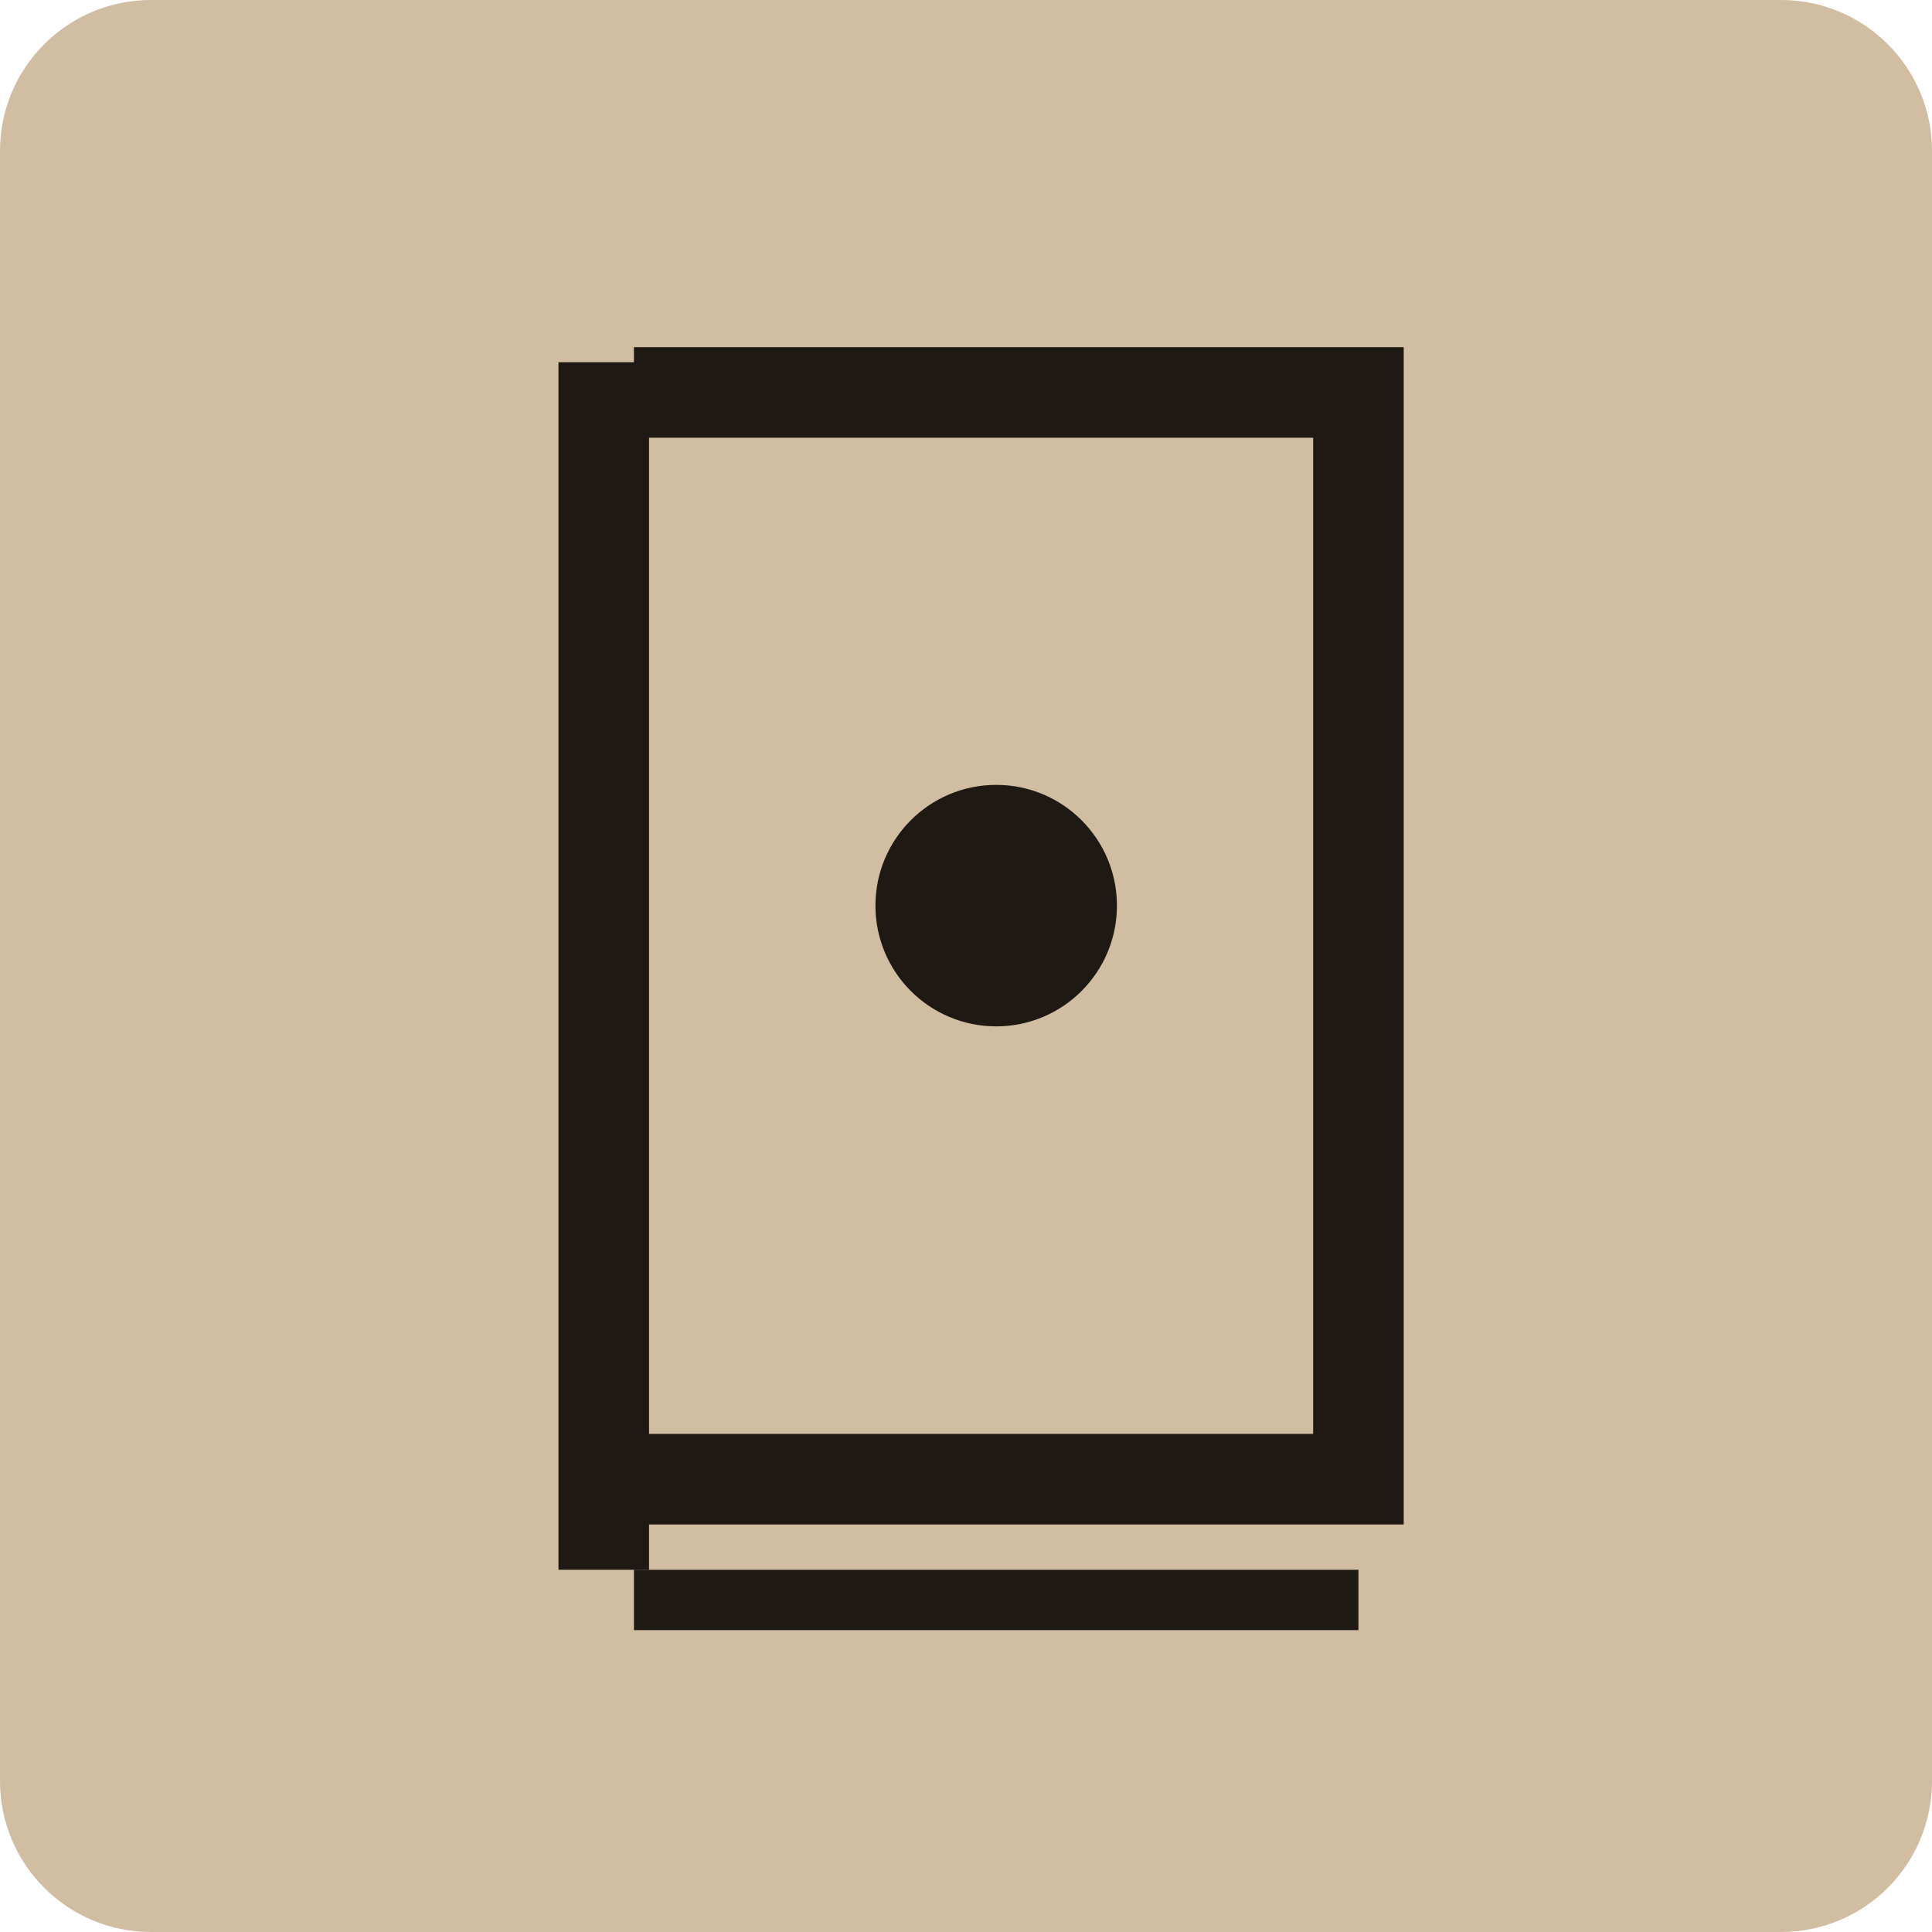
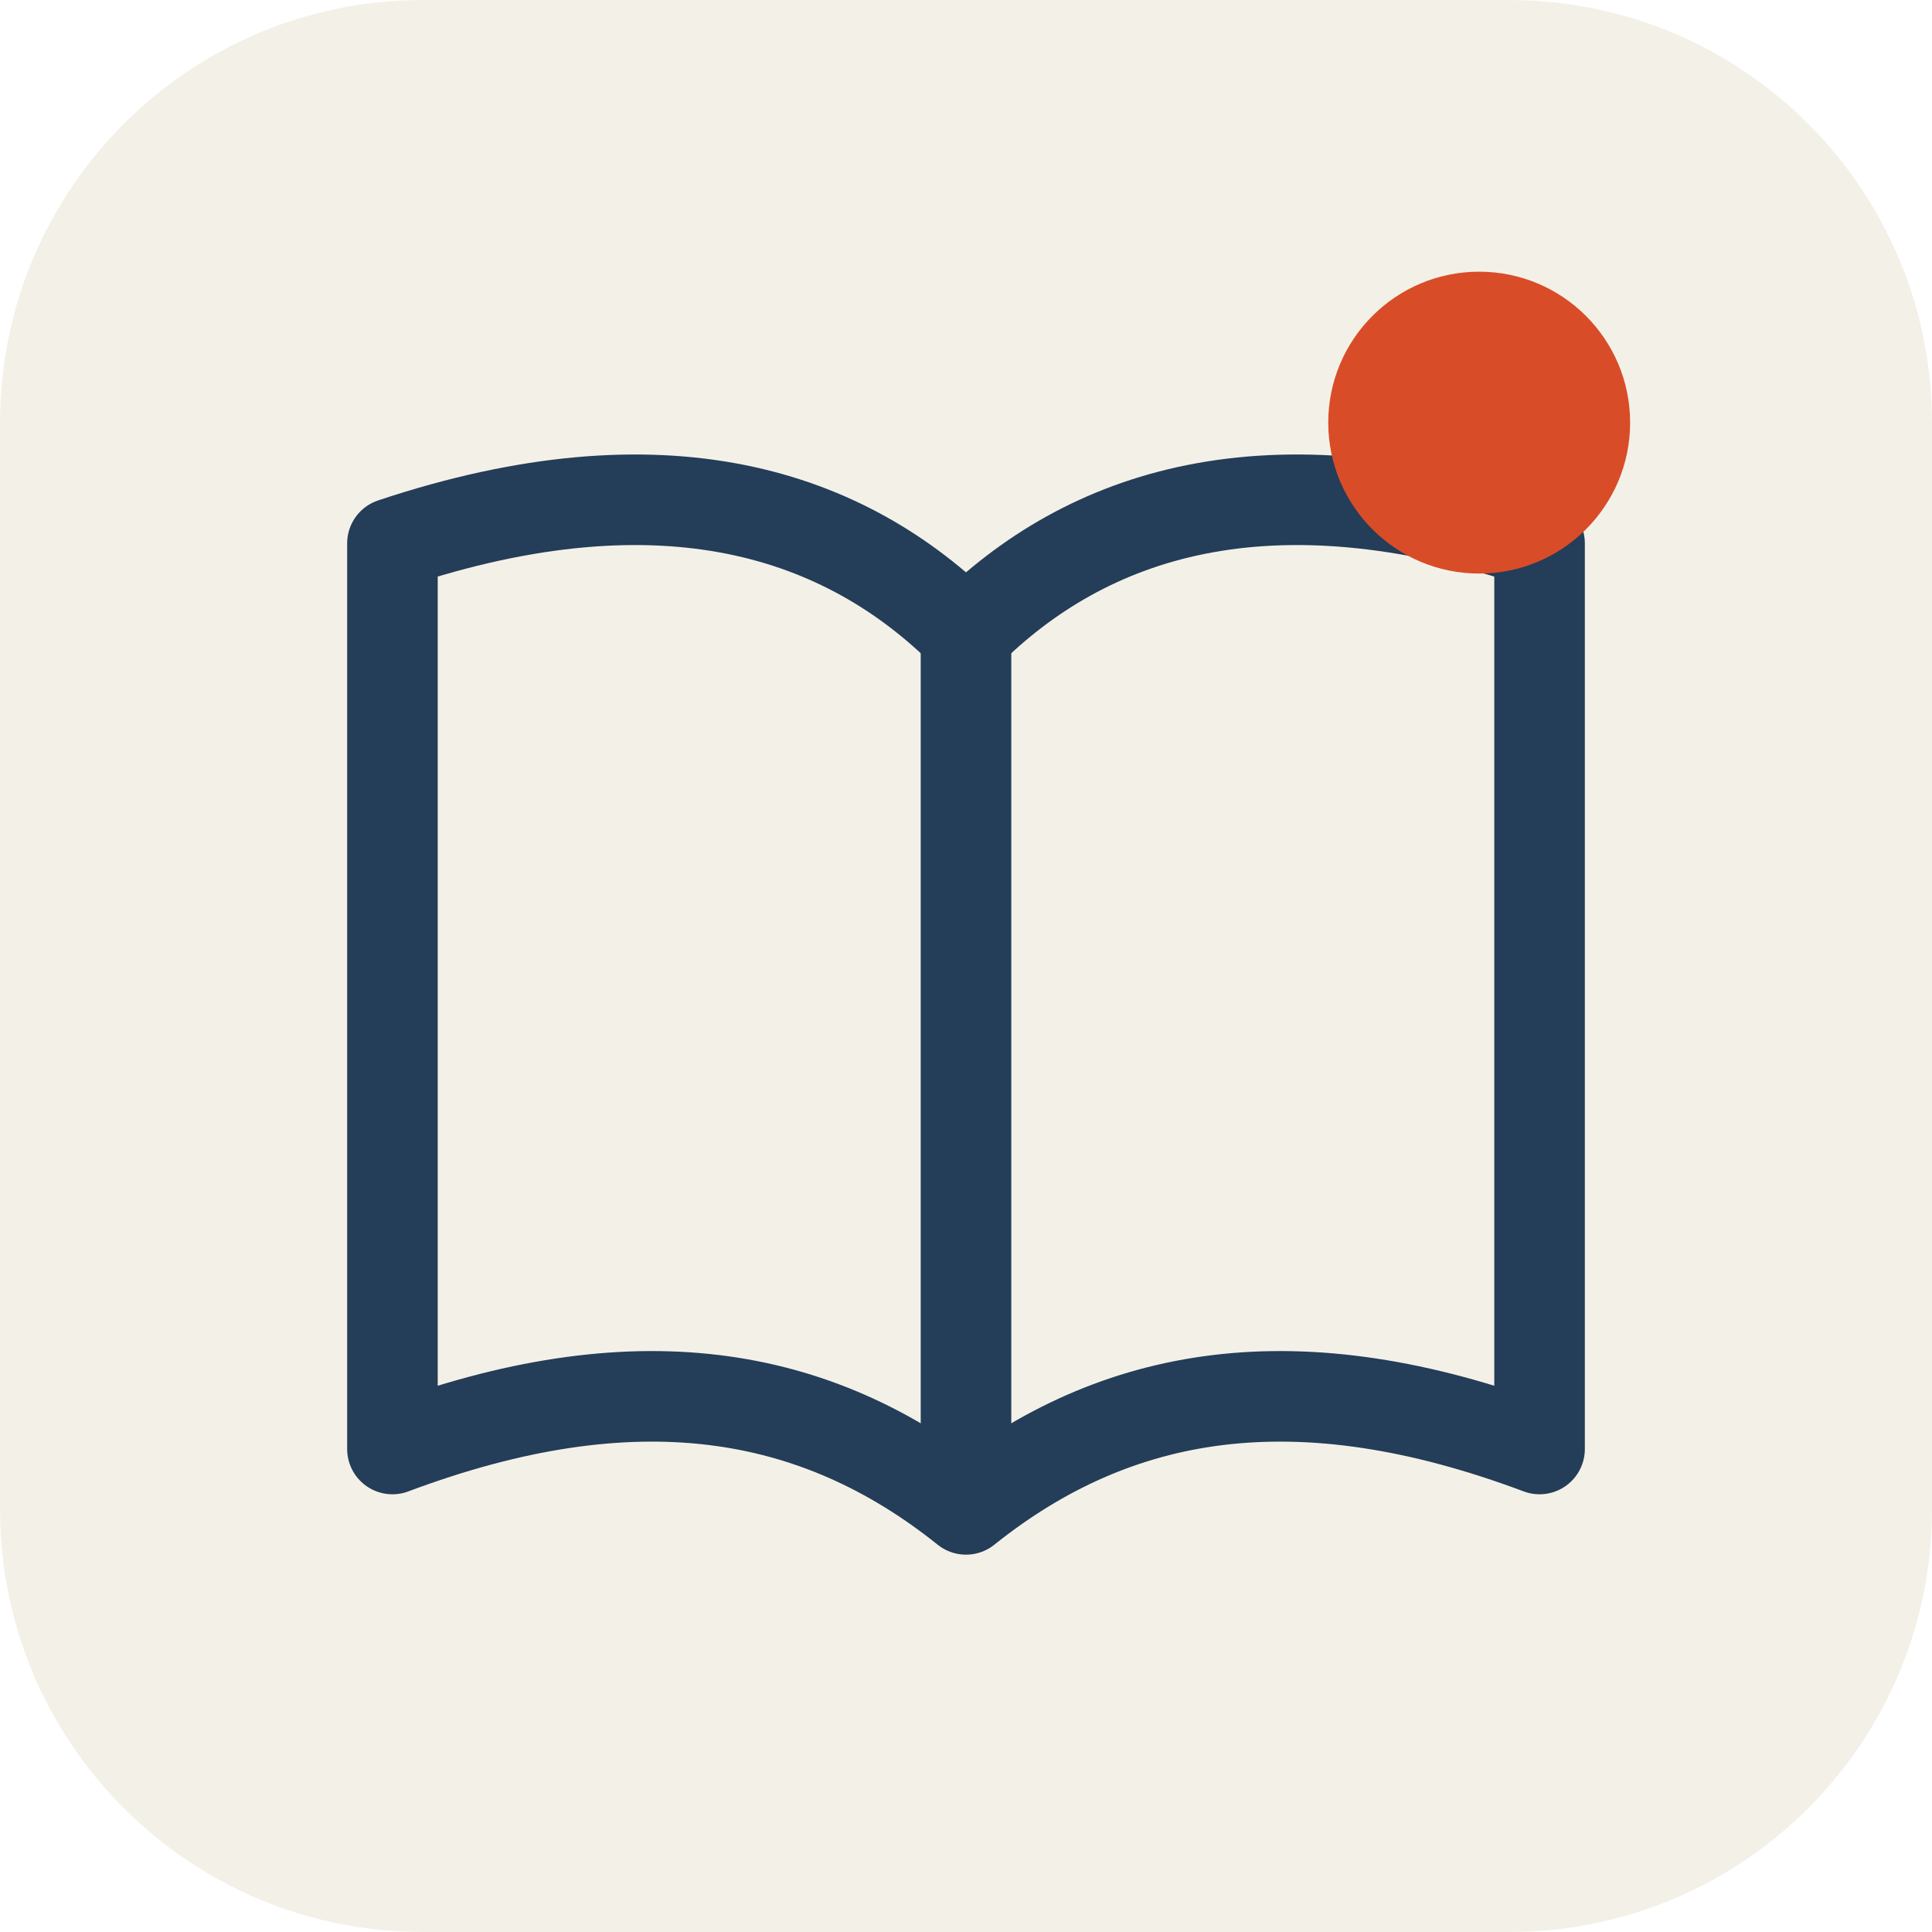
<svg xmlns="http://www.w3.org/2000/svg" viewBox="0 0 64 64">
-   <rect width="64" height="64" rx="5" fill="#d0bda2" />
-   <path d="M20 12v40M21 13h24v36H21" fill="none" stroke="#1e1a13" stroke-width="3" />
-   <circle cx="33" cy="30" r="4" fill="#1e1a13" />
-   <path d="M21 53h24" stroke="#1e1a13" stroke-width="2" />
+   <rect width="64" height="64" rx="14" fill="#f3f1e7" />
+   <path d="M13 18c9-3 15-1 19 3 4-4 10-6 19-3v30c-8-3-14-2-19 2-5-4-11-5-19-2Z" fill="none" stroke="#243d58" stroke-width="3" stroke-linejoin="round" />
+   <path d="M32 21v29" stroke="#243d58" stroke-width="3" />
+   <circle cx="49" cy="14" r="5" fill="#d94c28" />
</svg>
